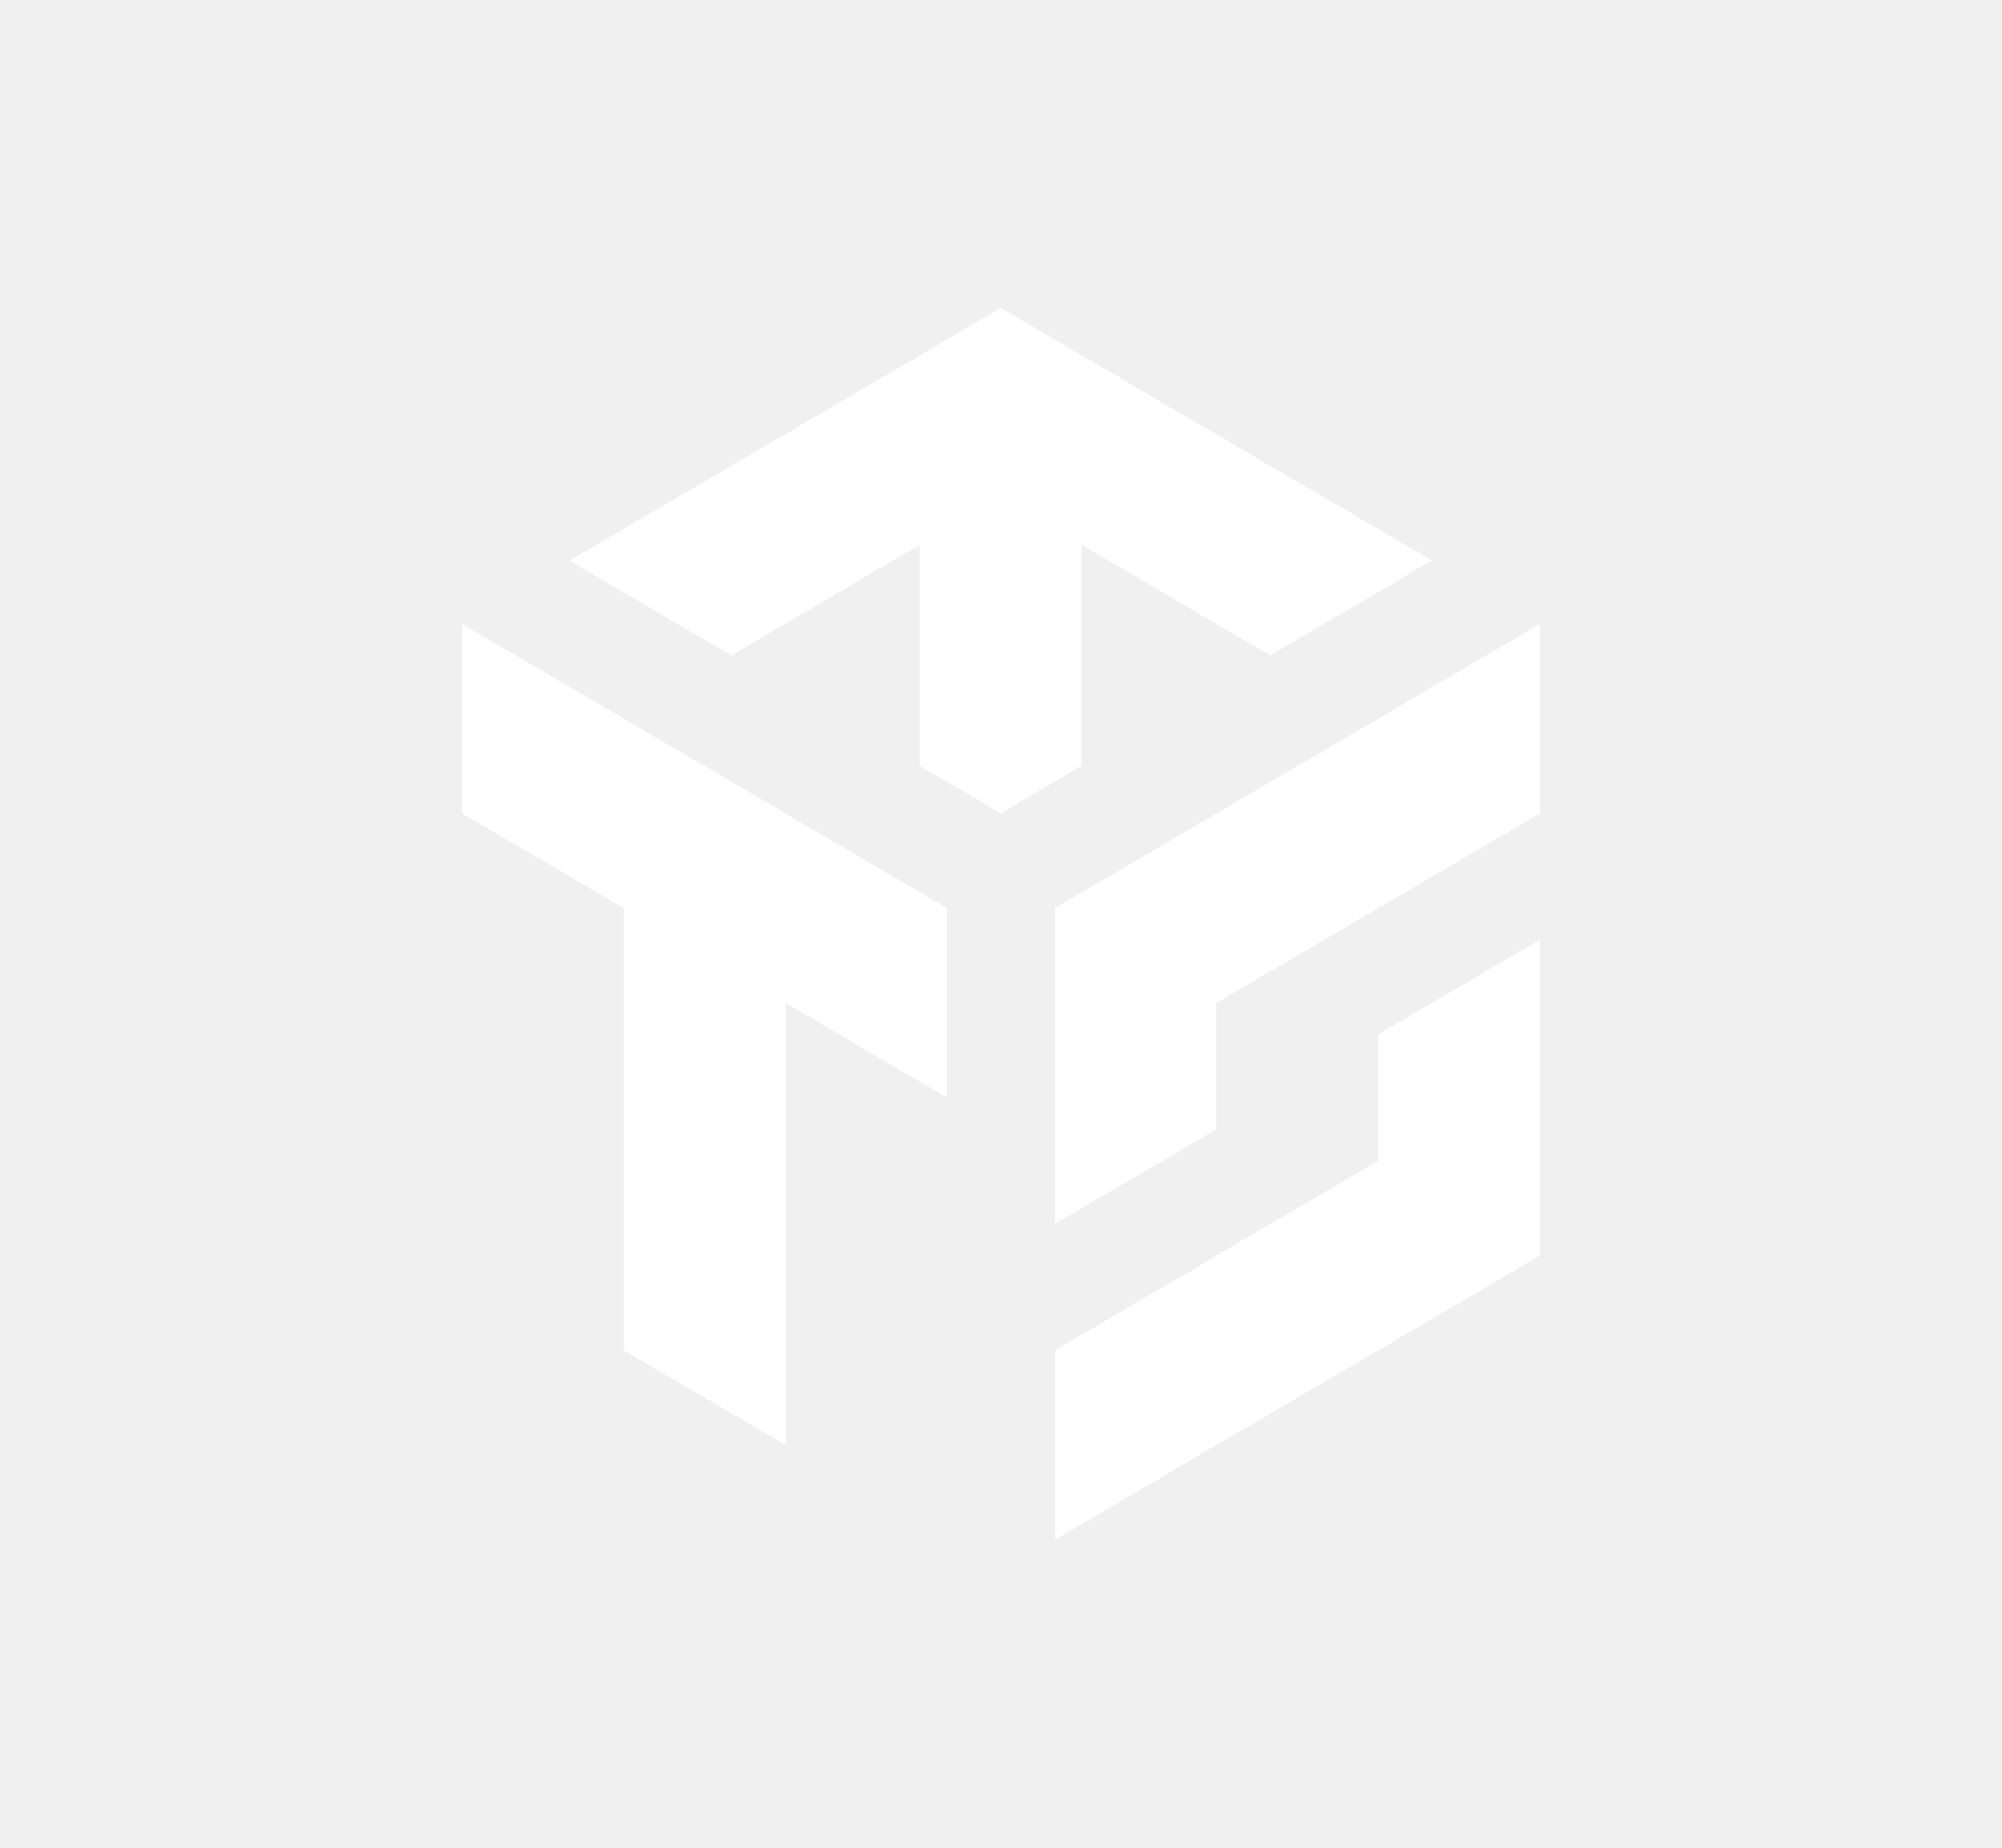
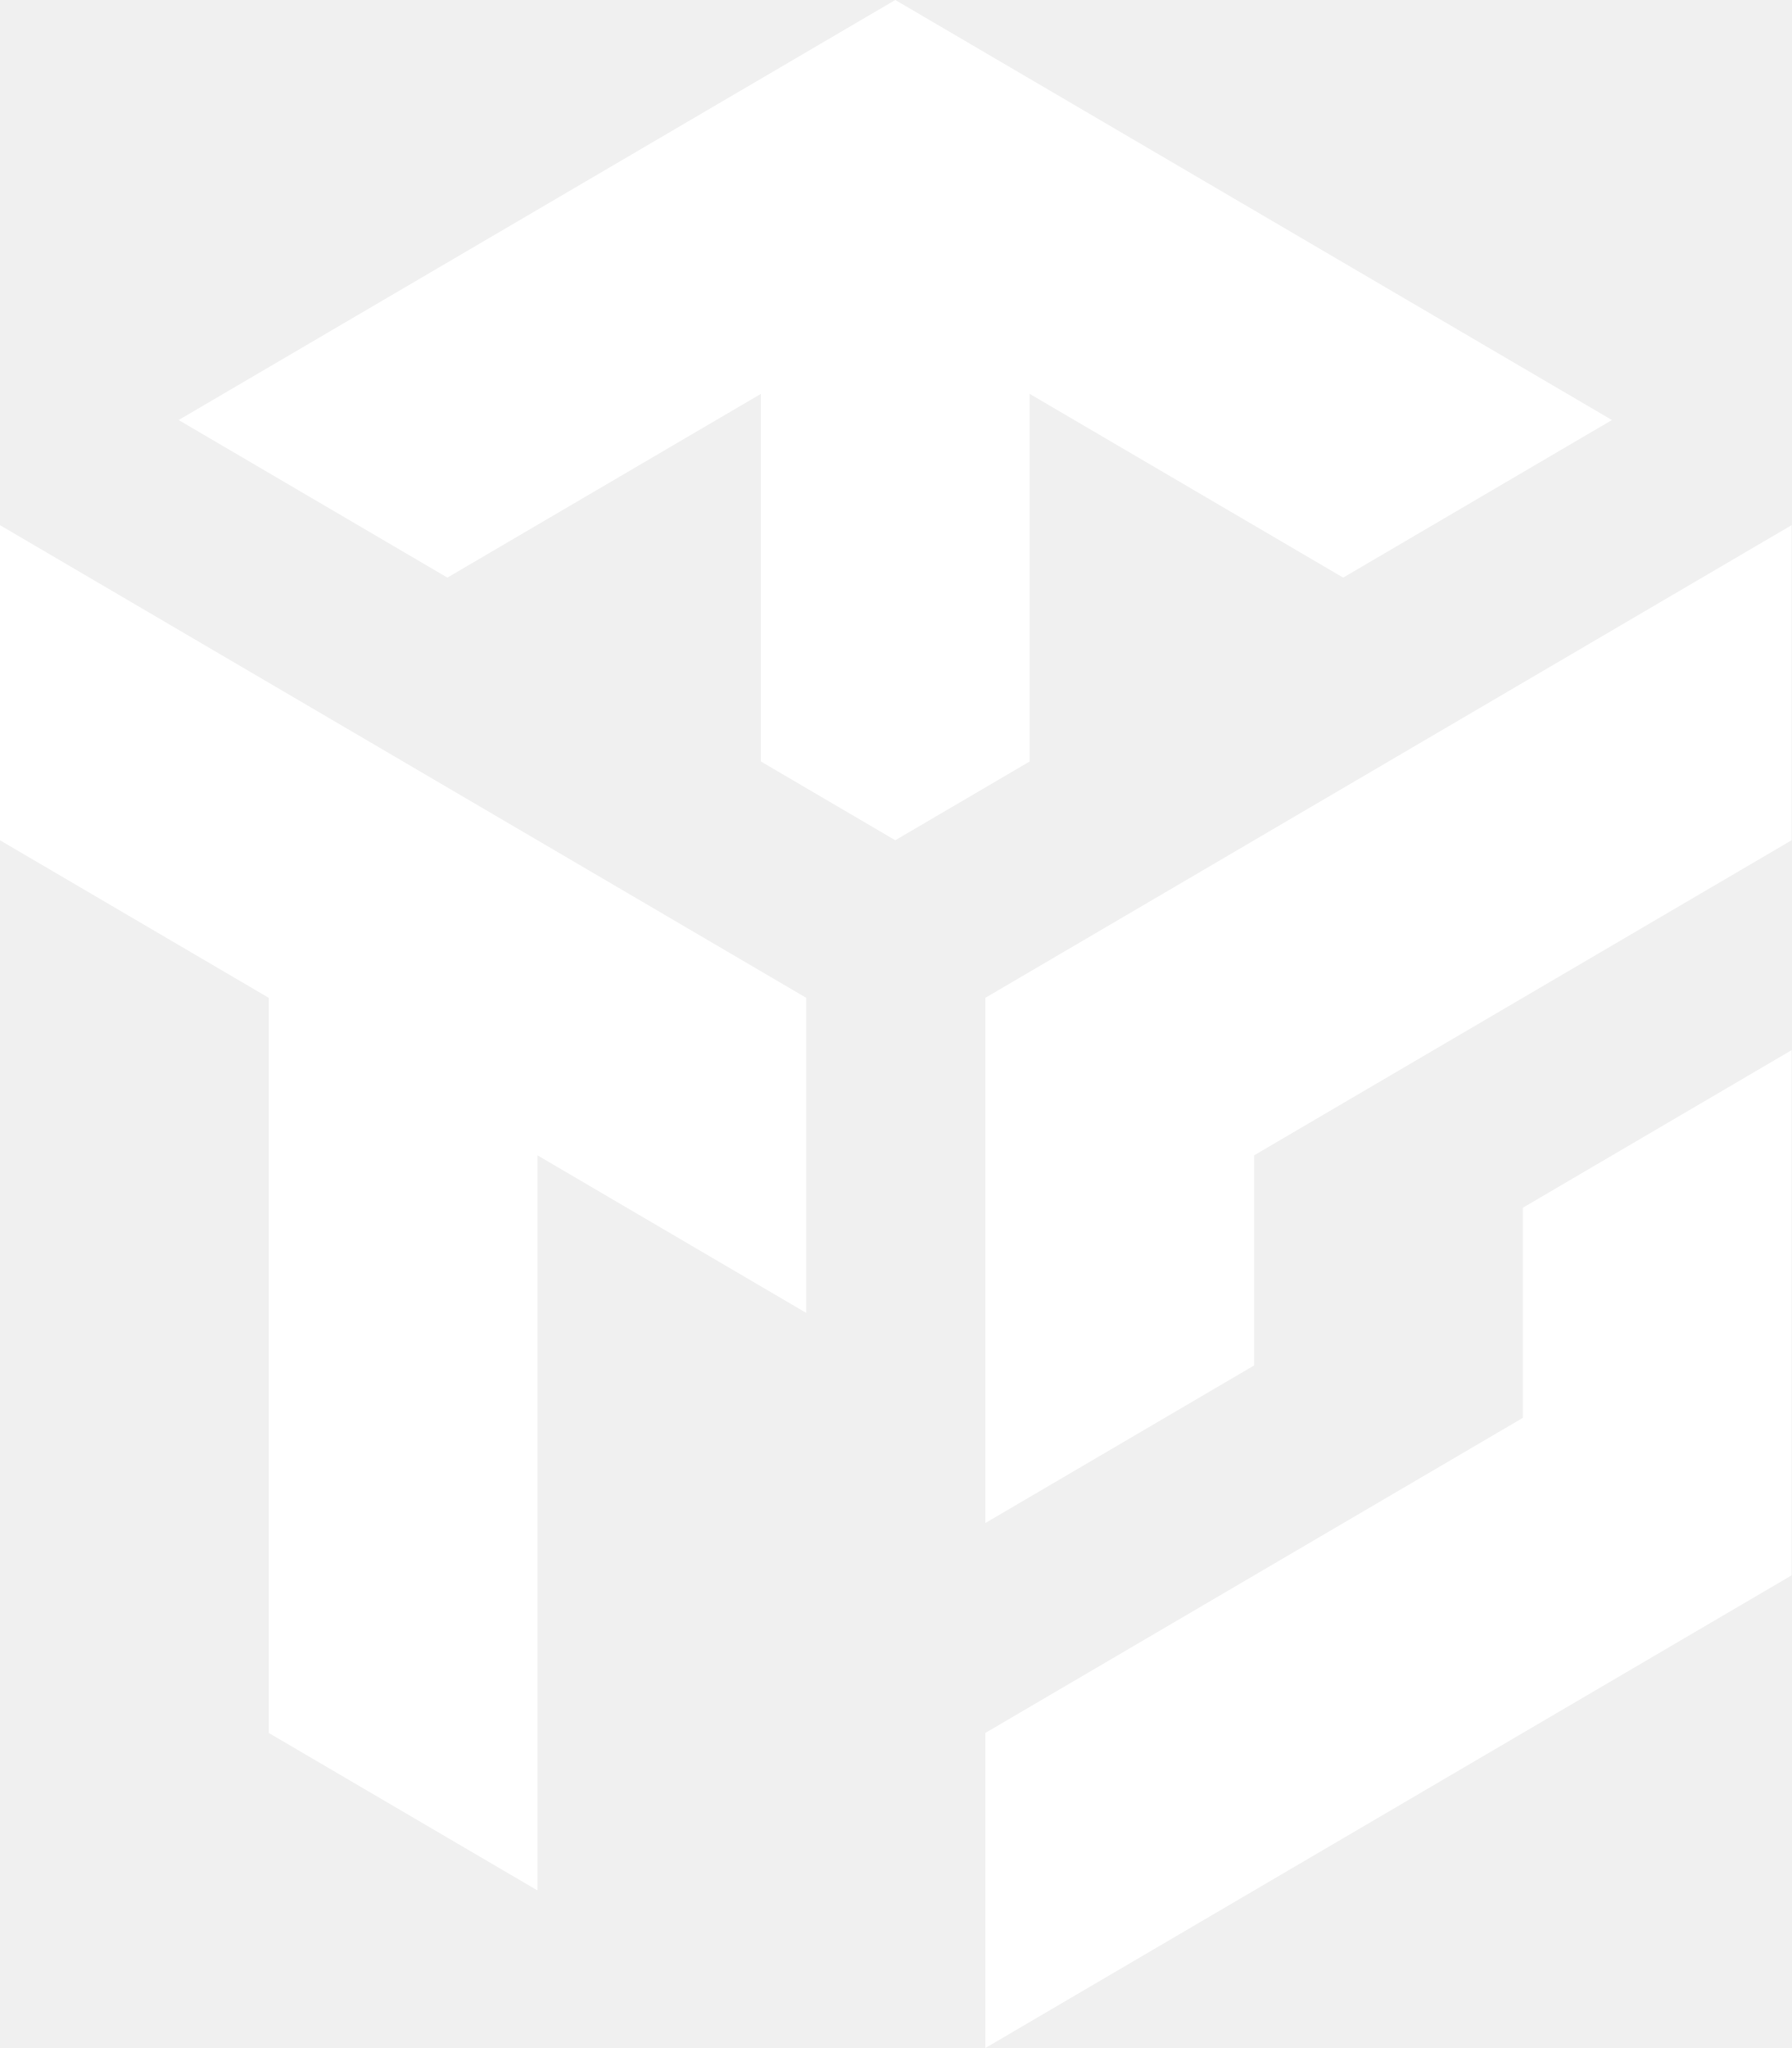
- <svg xmlns="http://www.w3.org/2000/svg" width="52" height="48" viewBox="0 0 52 48" fill="none">
+ <svg xmlns="http://www.w3.org/2000/svg" width="28" height="32" viewBox="12 8 28 32" fill="none">
  <path d="M23.892 19.898V14.154L18.992 17.025L14.792 14.563L25.992 8L37.192 14.563L32.992 17.025L28.092 14.154V19.898L25.992 21.129L23.892 19.898Z" fill="white" />
  <path d="M27.4 31.797V23.591L40 16.206V21.129L31.6 26.052V29.335L27.4 31.797Z" fill="white" />
  <path d="M35.8 26.871V30.154L27.4 35.077V40L40 32.615V24.409L35.8 26.871Z" fill="white" />
  <path d="M12 21.129V16.206L24.6 23.591V28.514L20.4 26.052V37.538L16.2 35.077V23.591L12 21.129Z" fill="white" />
</svg>
